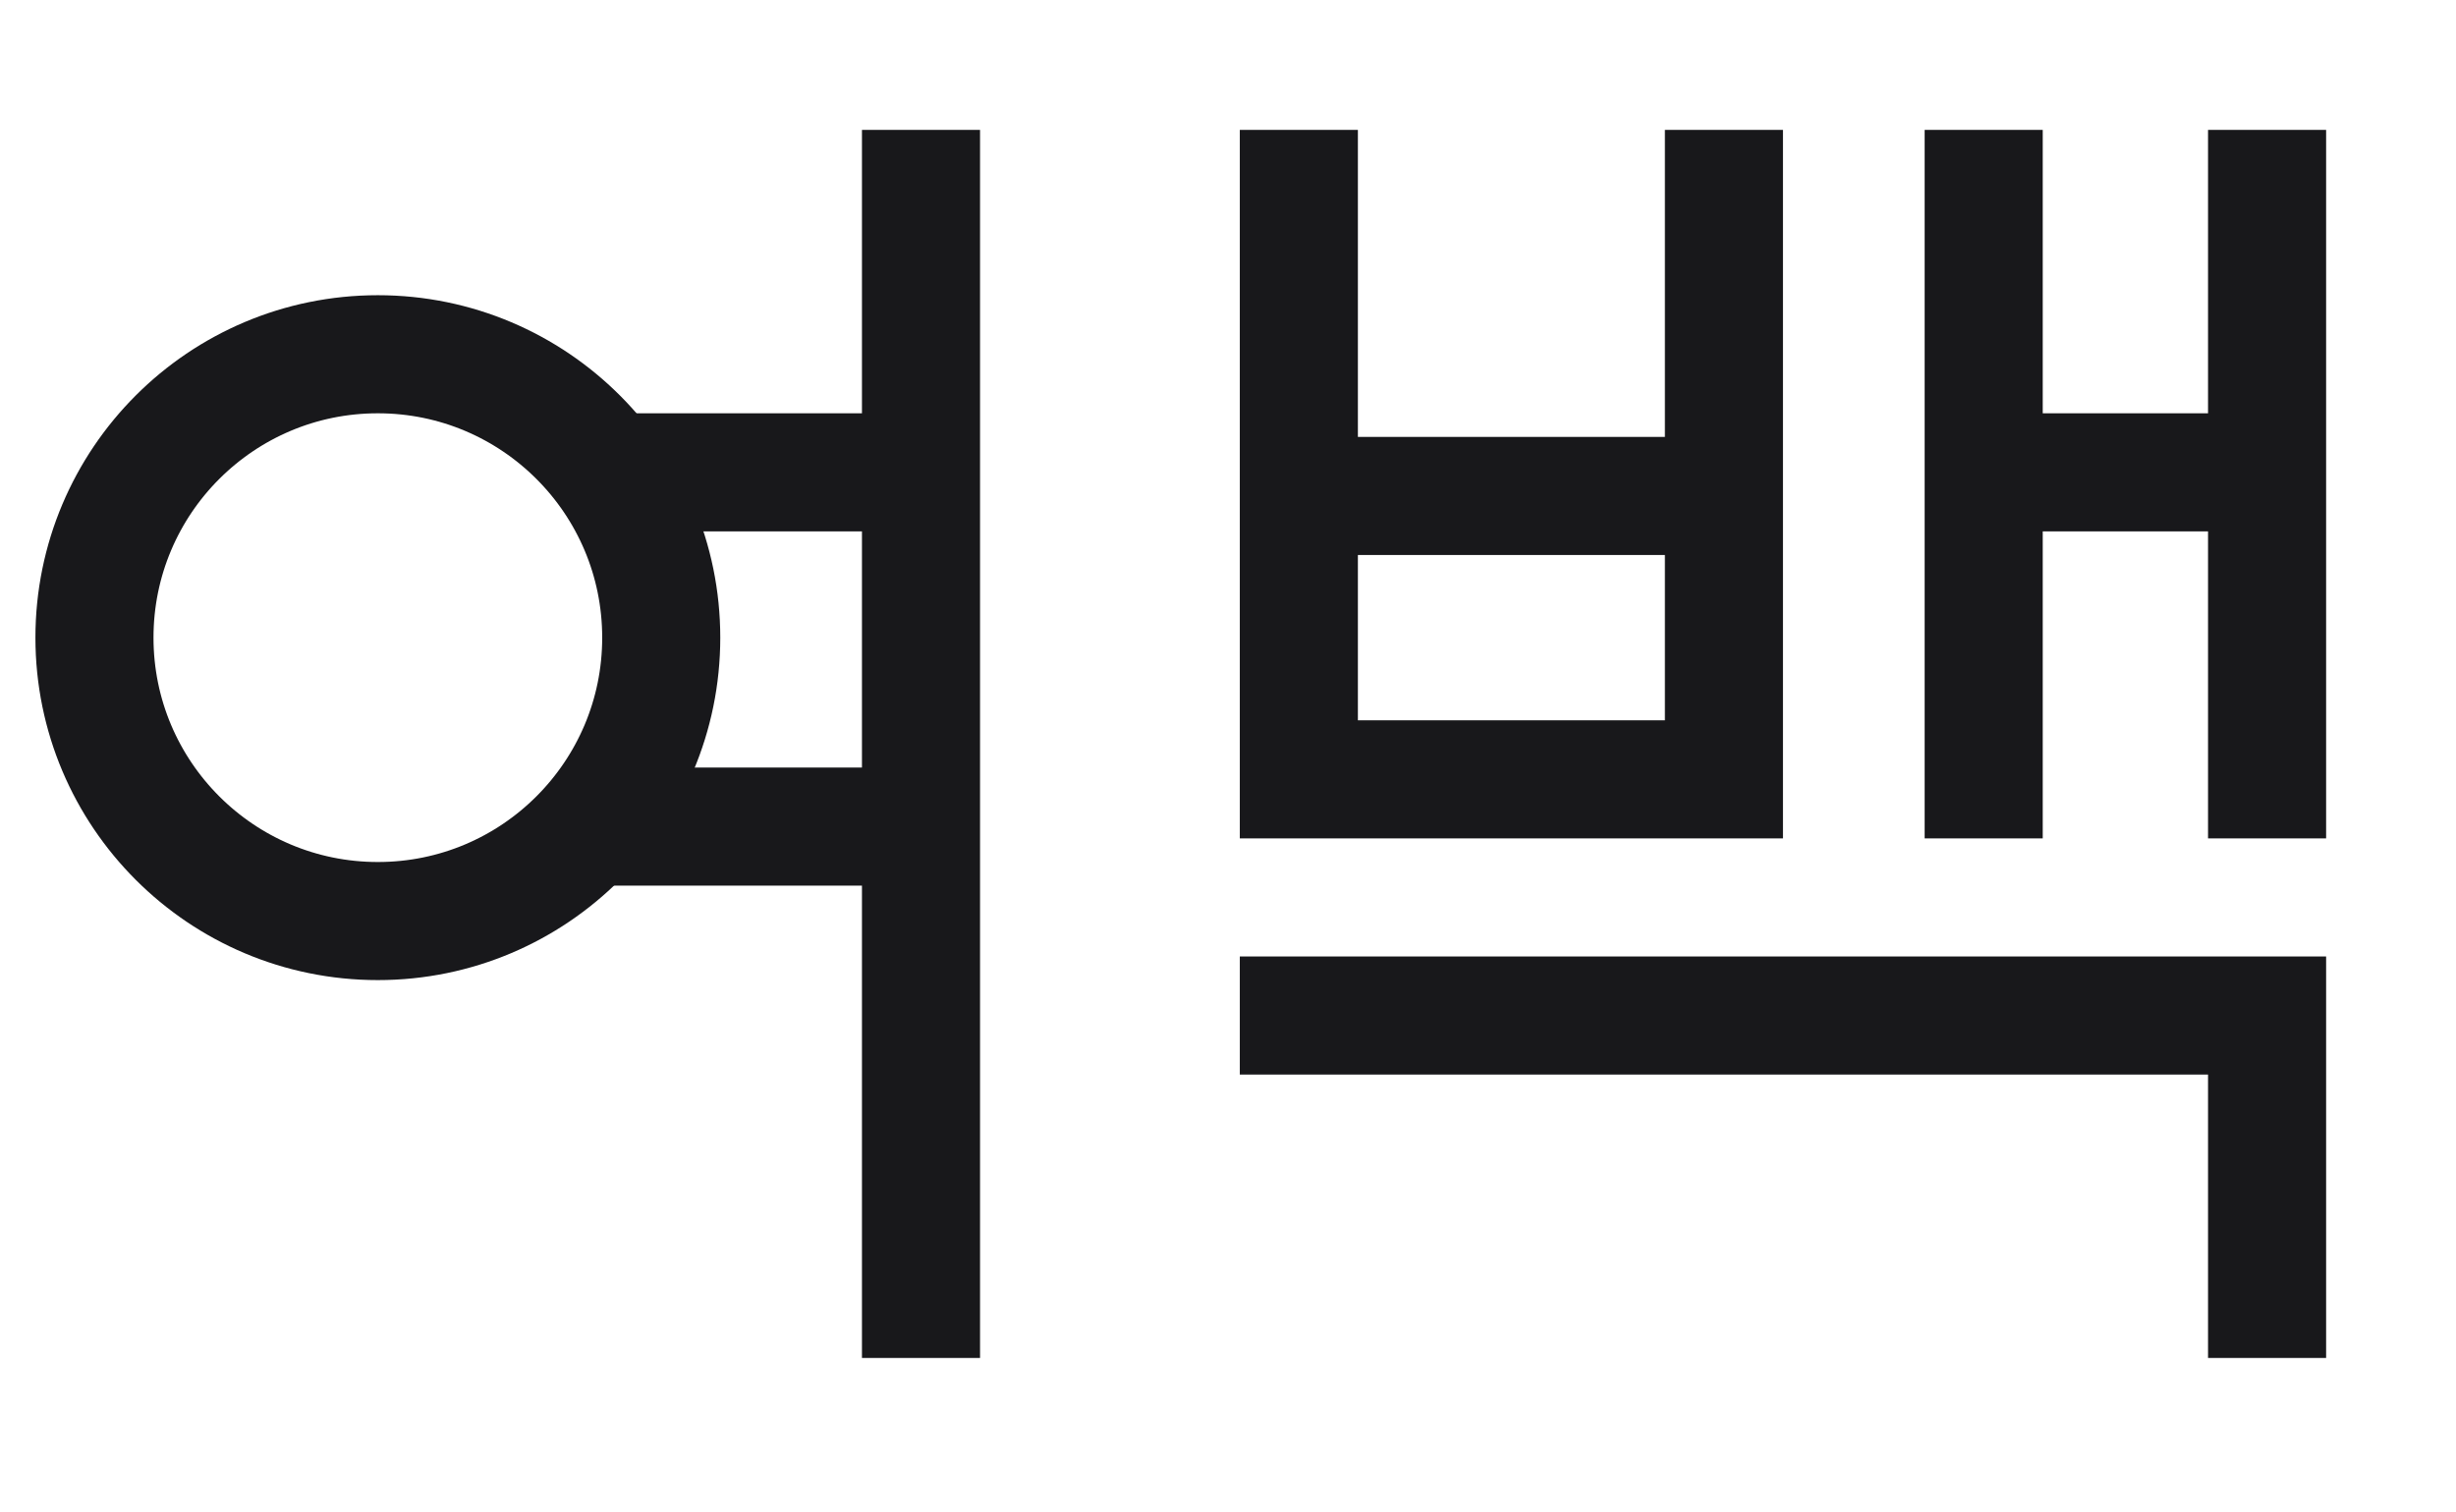
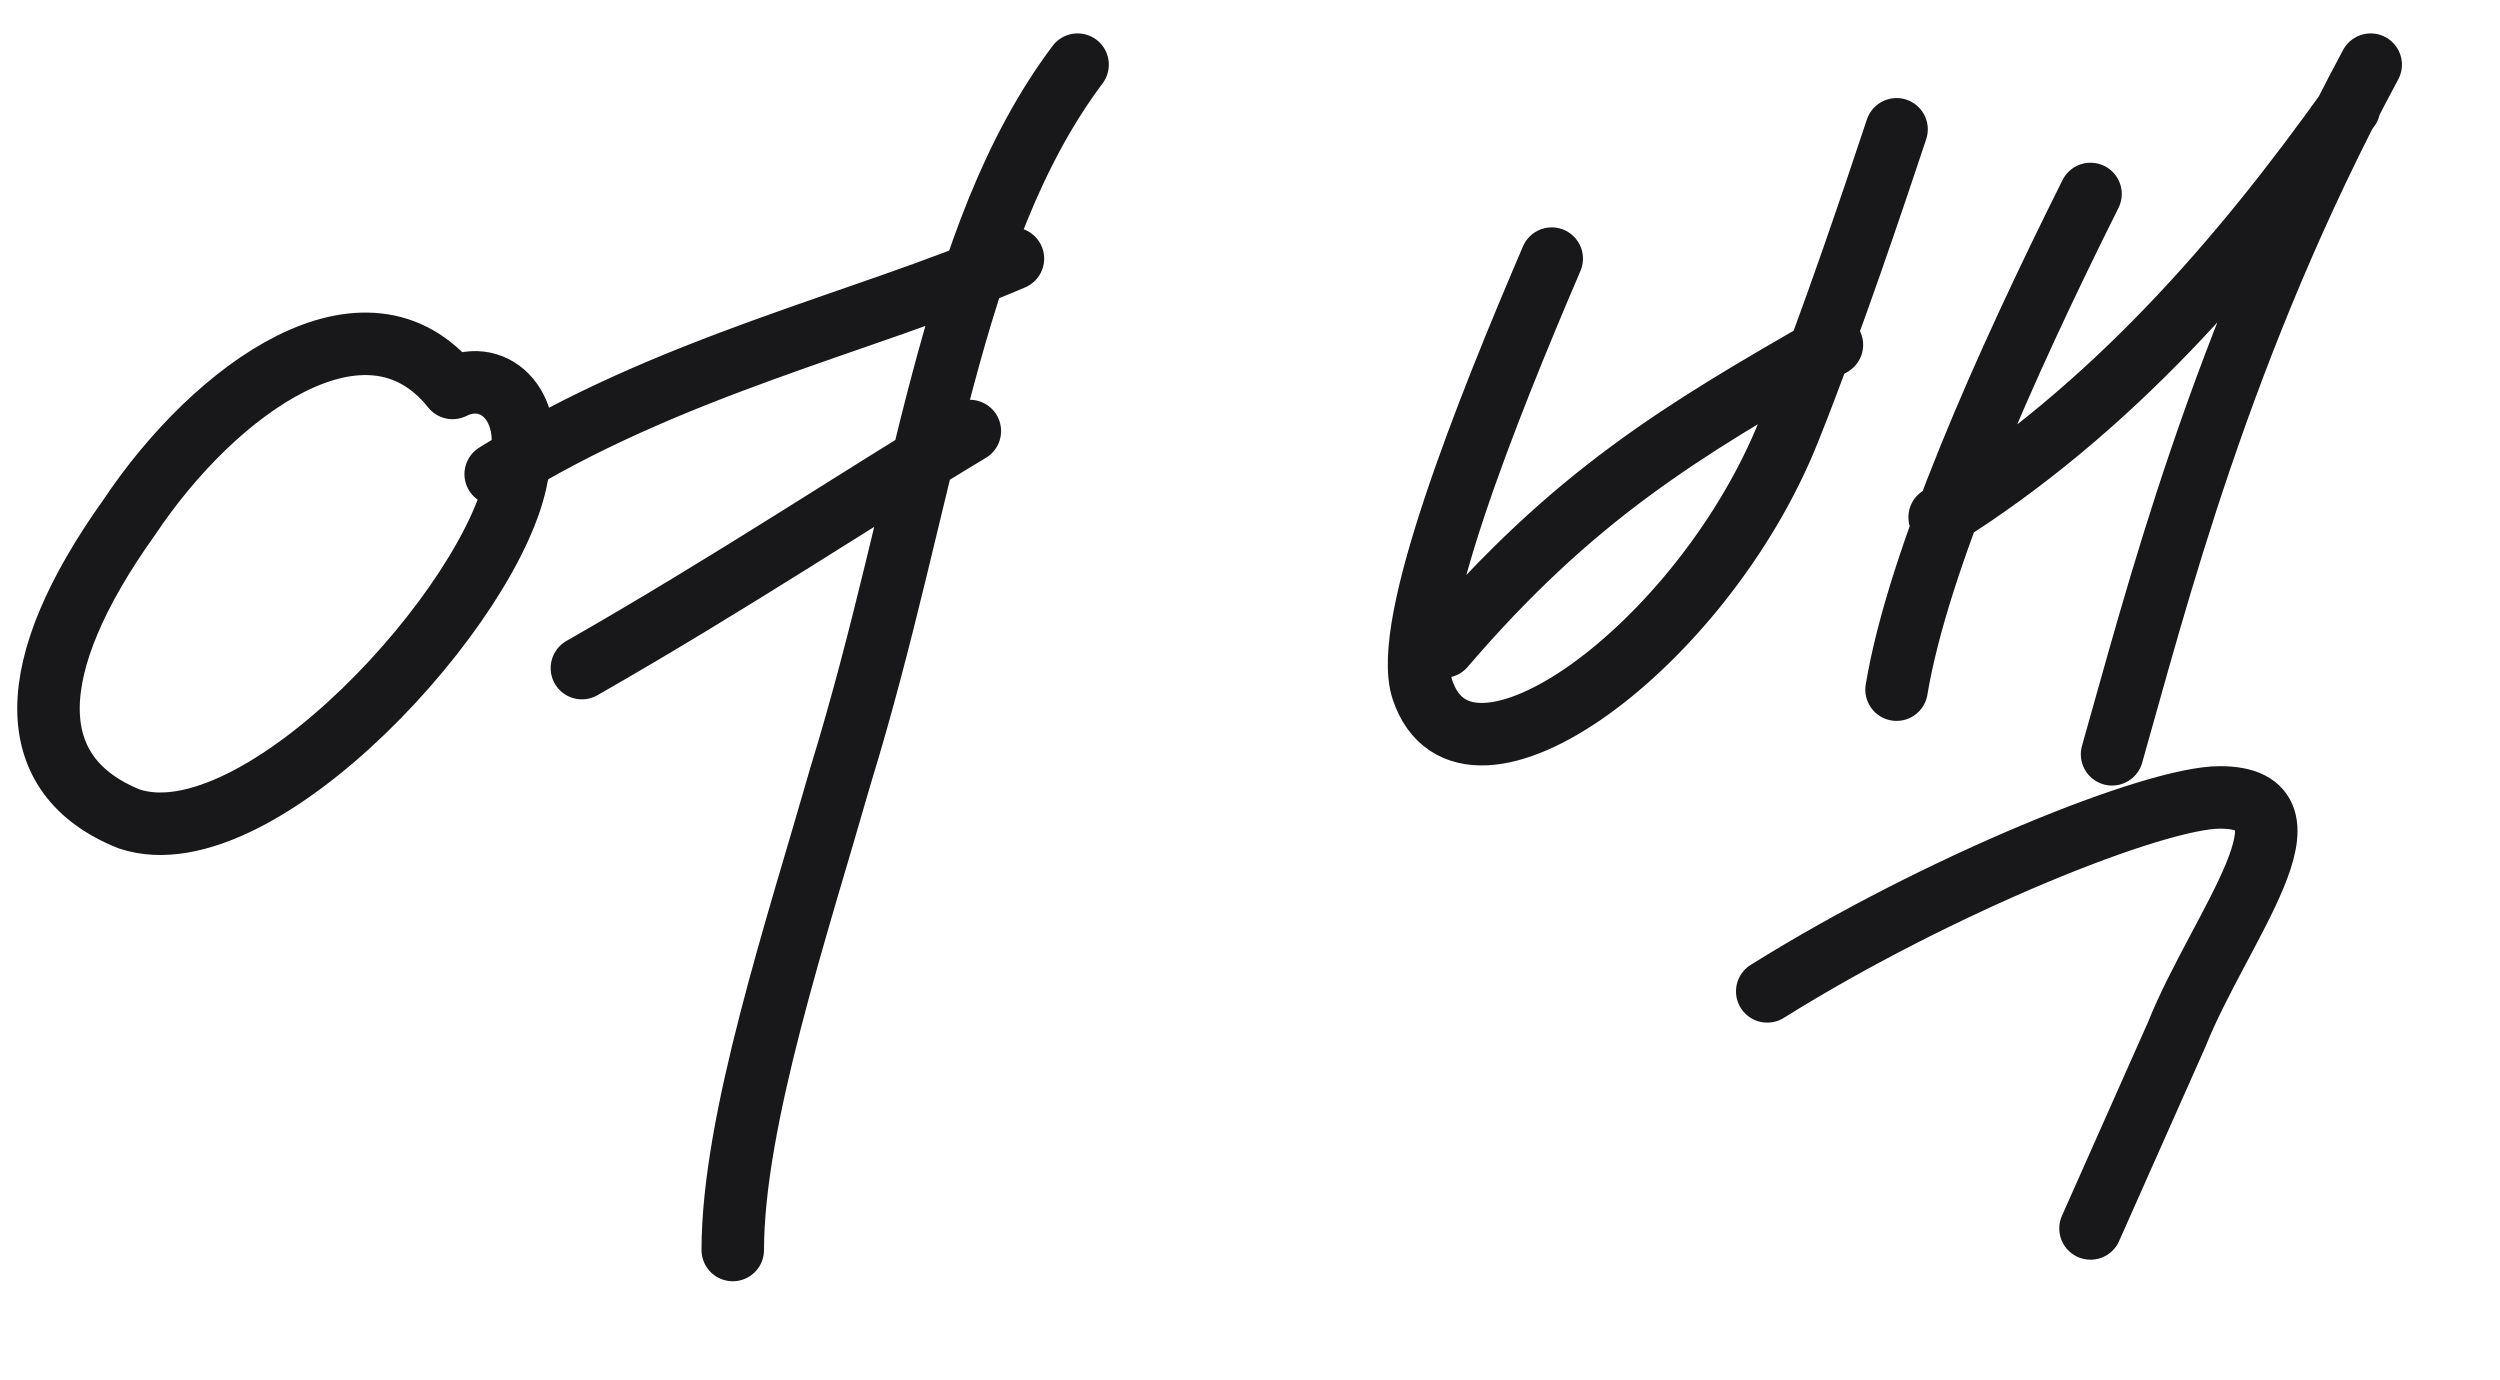
- <svg xmlns="http://www.w3.org/2000/svg" viewBox="0 0 104 64" role="img" aria-label="여백">
-   <g fill="none" stroke="#18181b" stroke-width="5" stroke-linecap="square" stroke-linejoin="miter">
-     <circle cx="16" cy="27" r="12" />
-     <path d="M39 8V55M28 20H39M28 35H39M55 8V33H73V8M55 21H73M84 8V33M96 8V33M84 20H96M55 43H96V55" />
-   </g>
+ <svg xmlns="http://www.w3.org/2000/svg" viewBox="0 0 116 64" role="img" aria-label="여백">
+   <path d="M21 18C17 13 10 18 6 24C1 31 1 36 6 38C12 40 23 28 24 22C25 19 23 17 21 18M23 22C31 17 40 15 47 12M27 31C34 27 40 23 45 20M50 3C44 11 43 23 39 36C37 43 34 52 34 58M72 12C69 19 65 29 66 32C68 38 79 30 83 20C85 15 87 9 88 6M67 30C73 23 78 20 85 16M97 9C93 17 89 26 88 32M110 3C103 16 100 28 98 35M90 24C98 19 104 12 109 5M82 46C90 41 100 37 103 37C108 37 103 43 101 48L97 57" fill="none" stroke="#18181b" stroke-width="2.9" stroke-linecap="round" stroke-linejoin="round" />
</svg>
